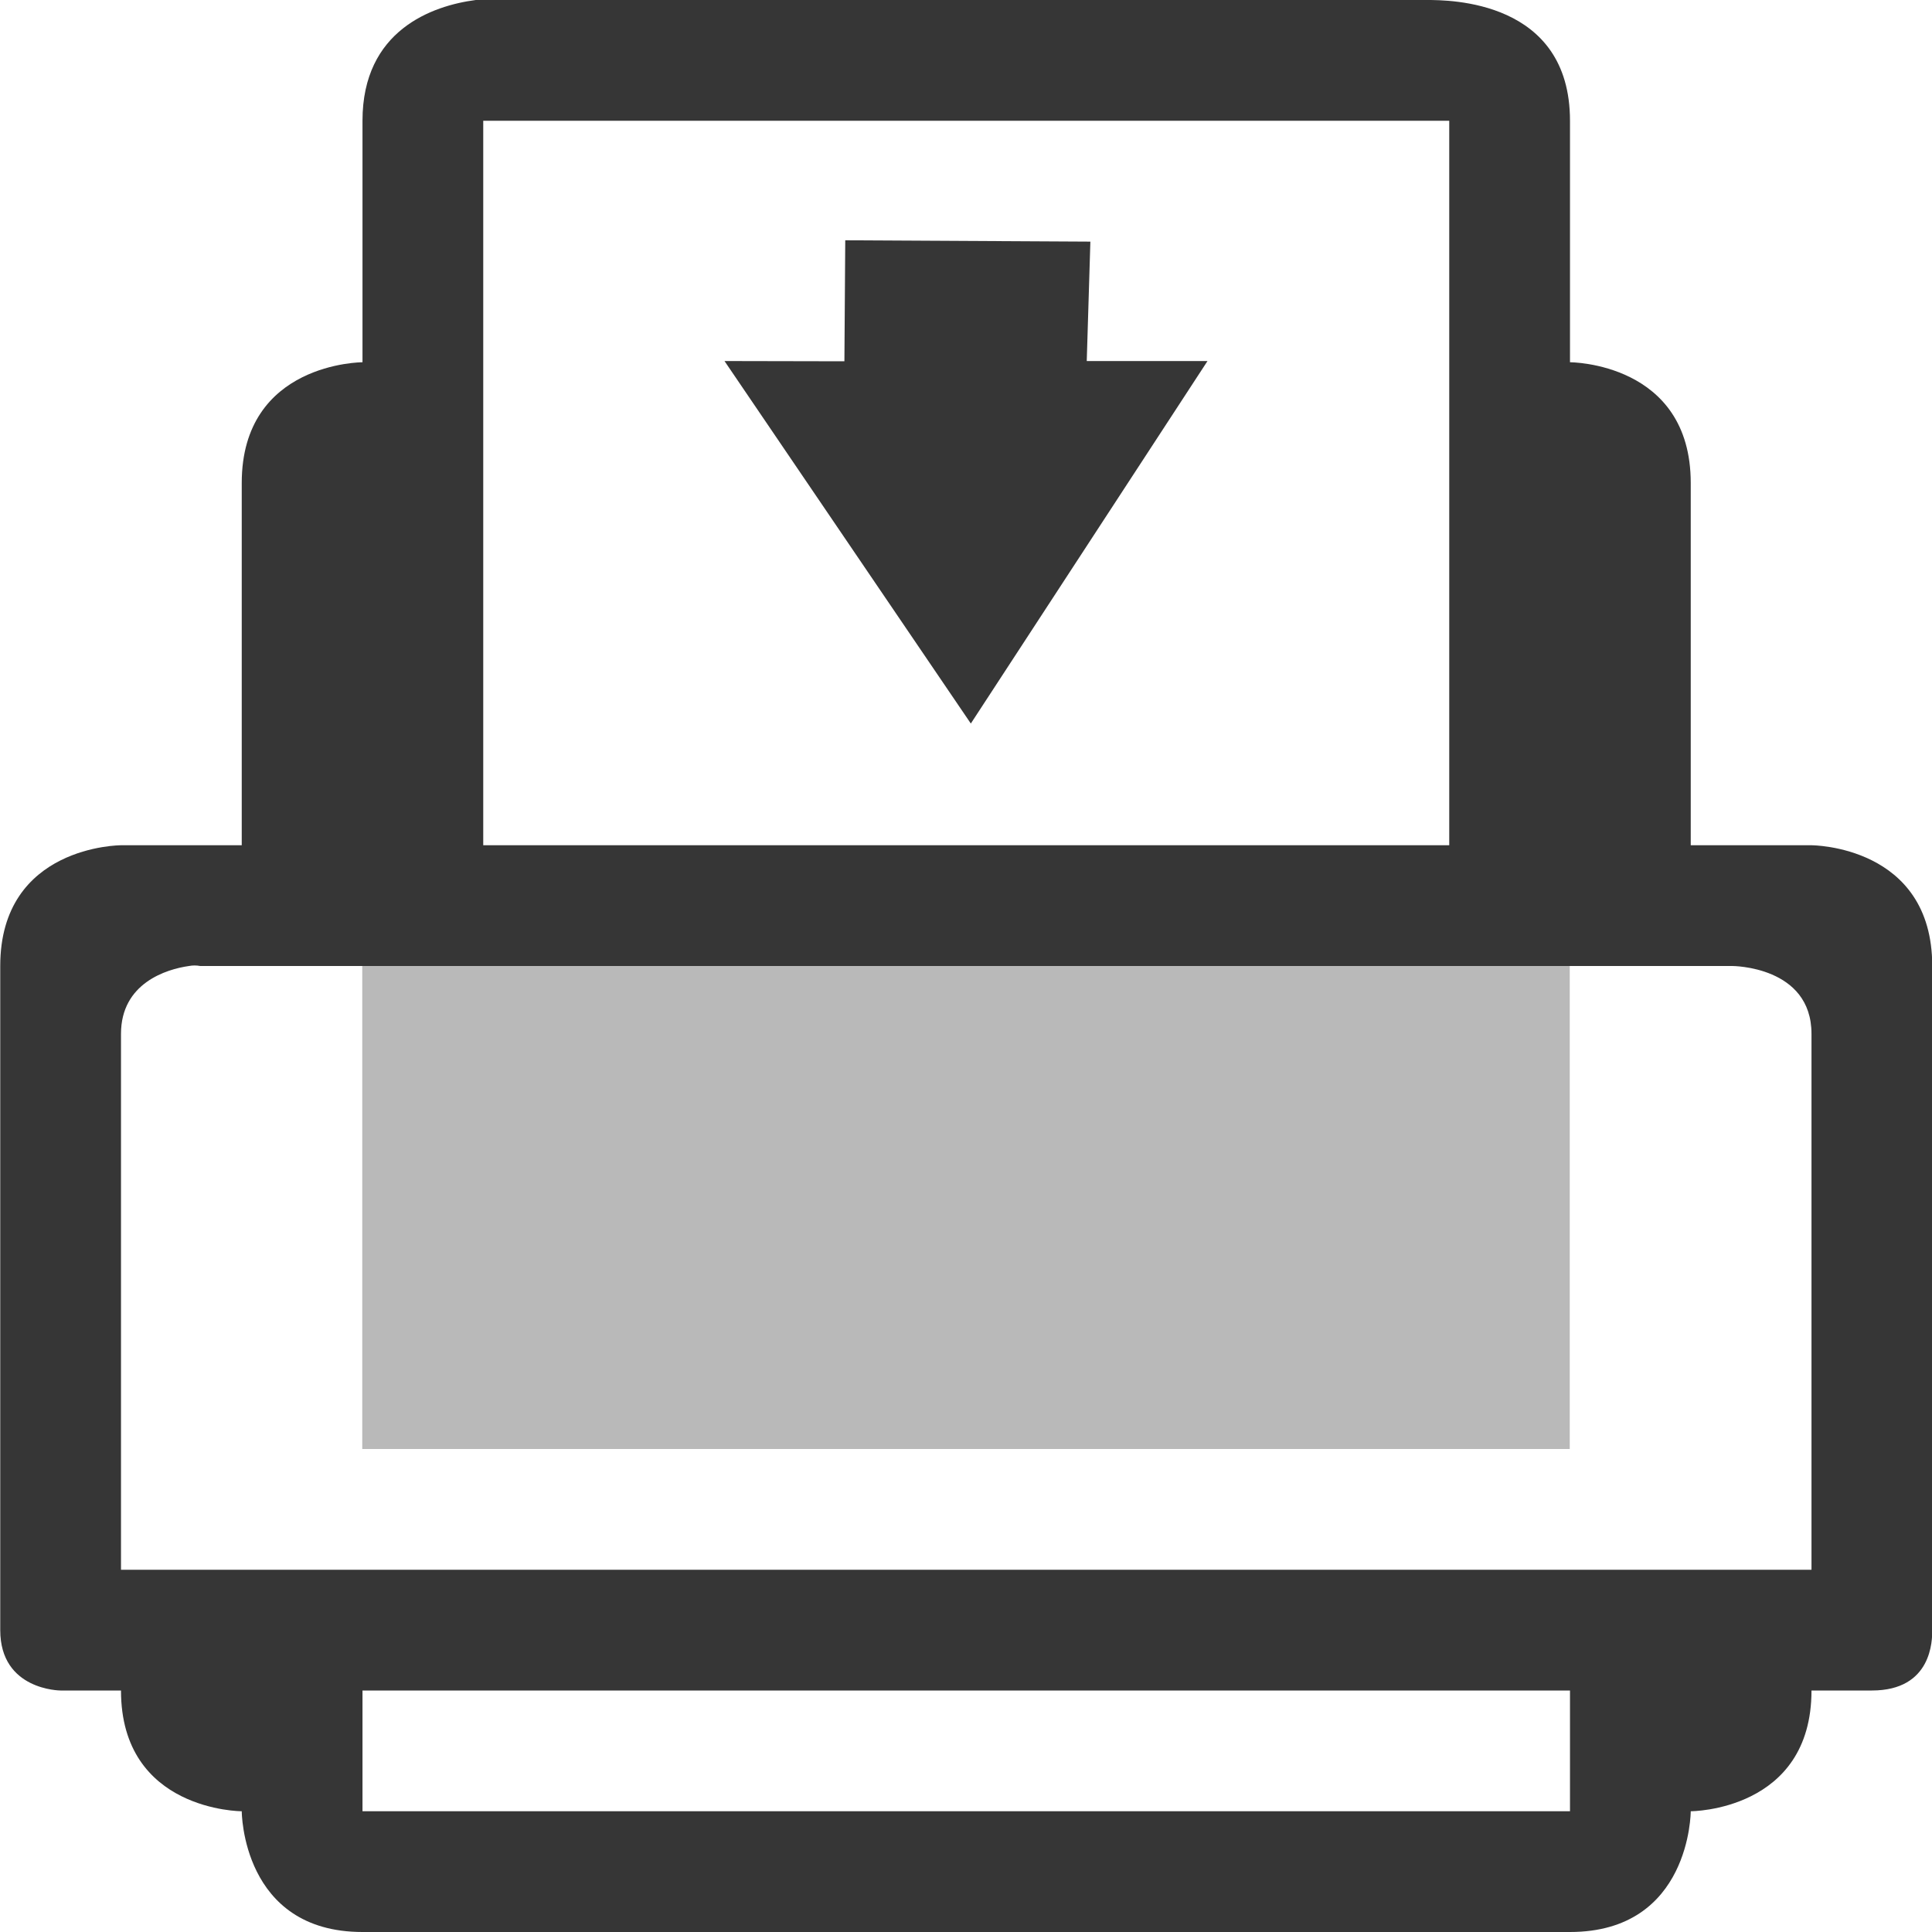
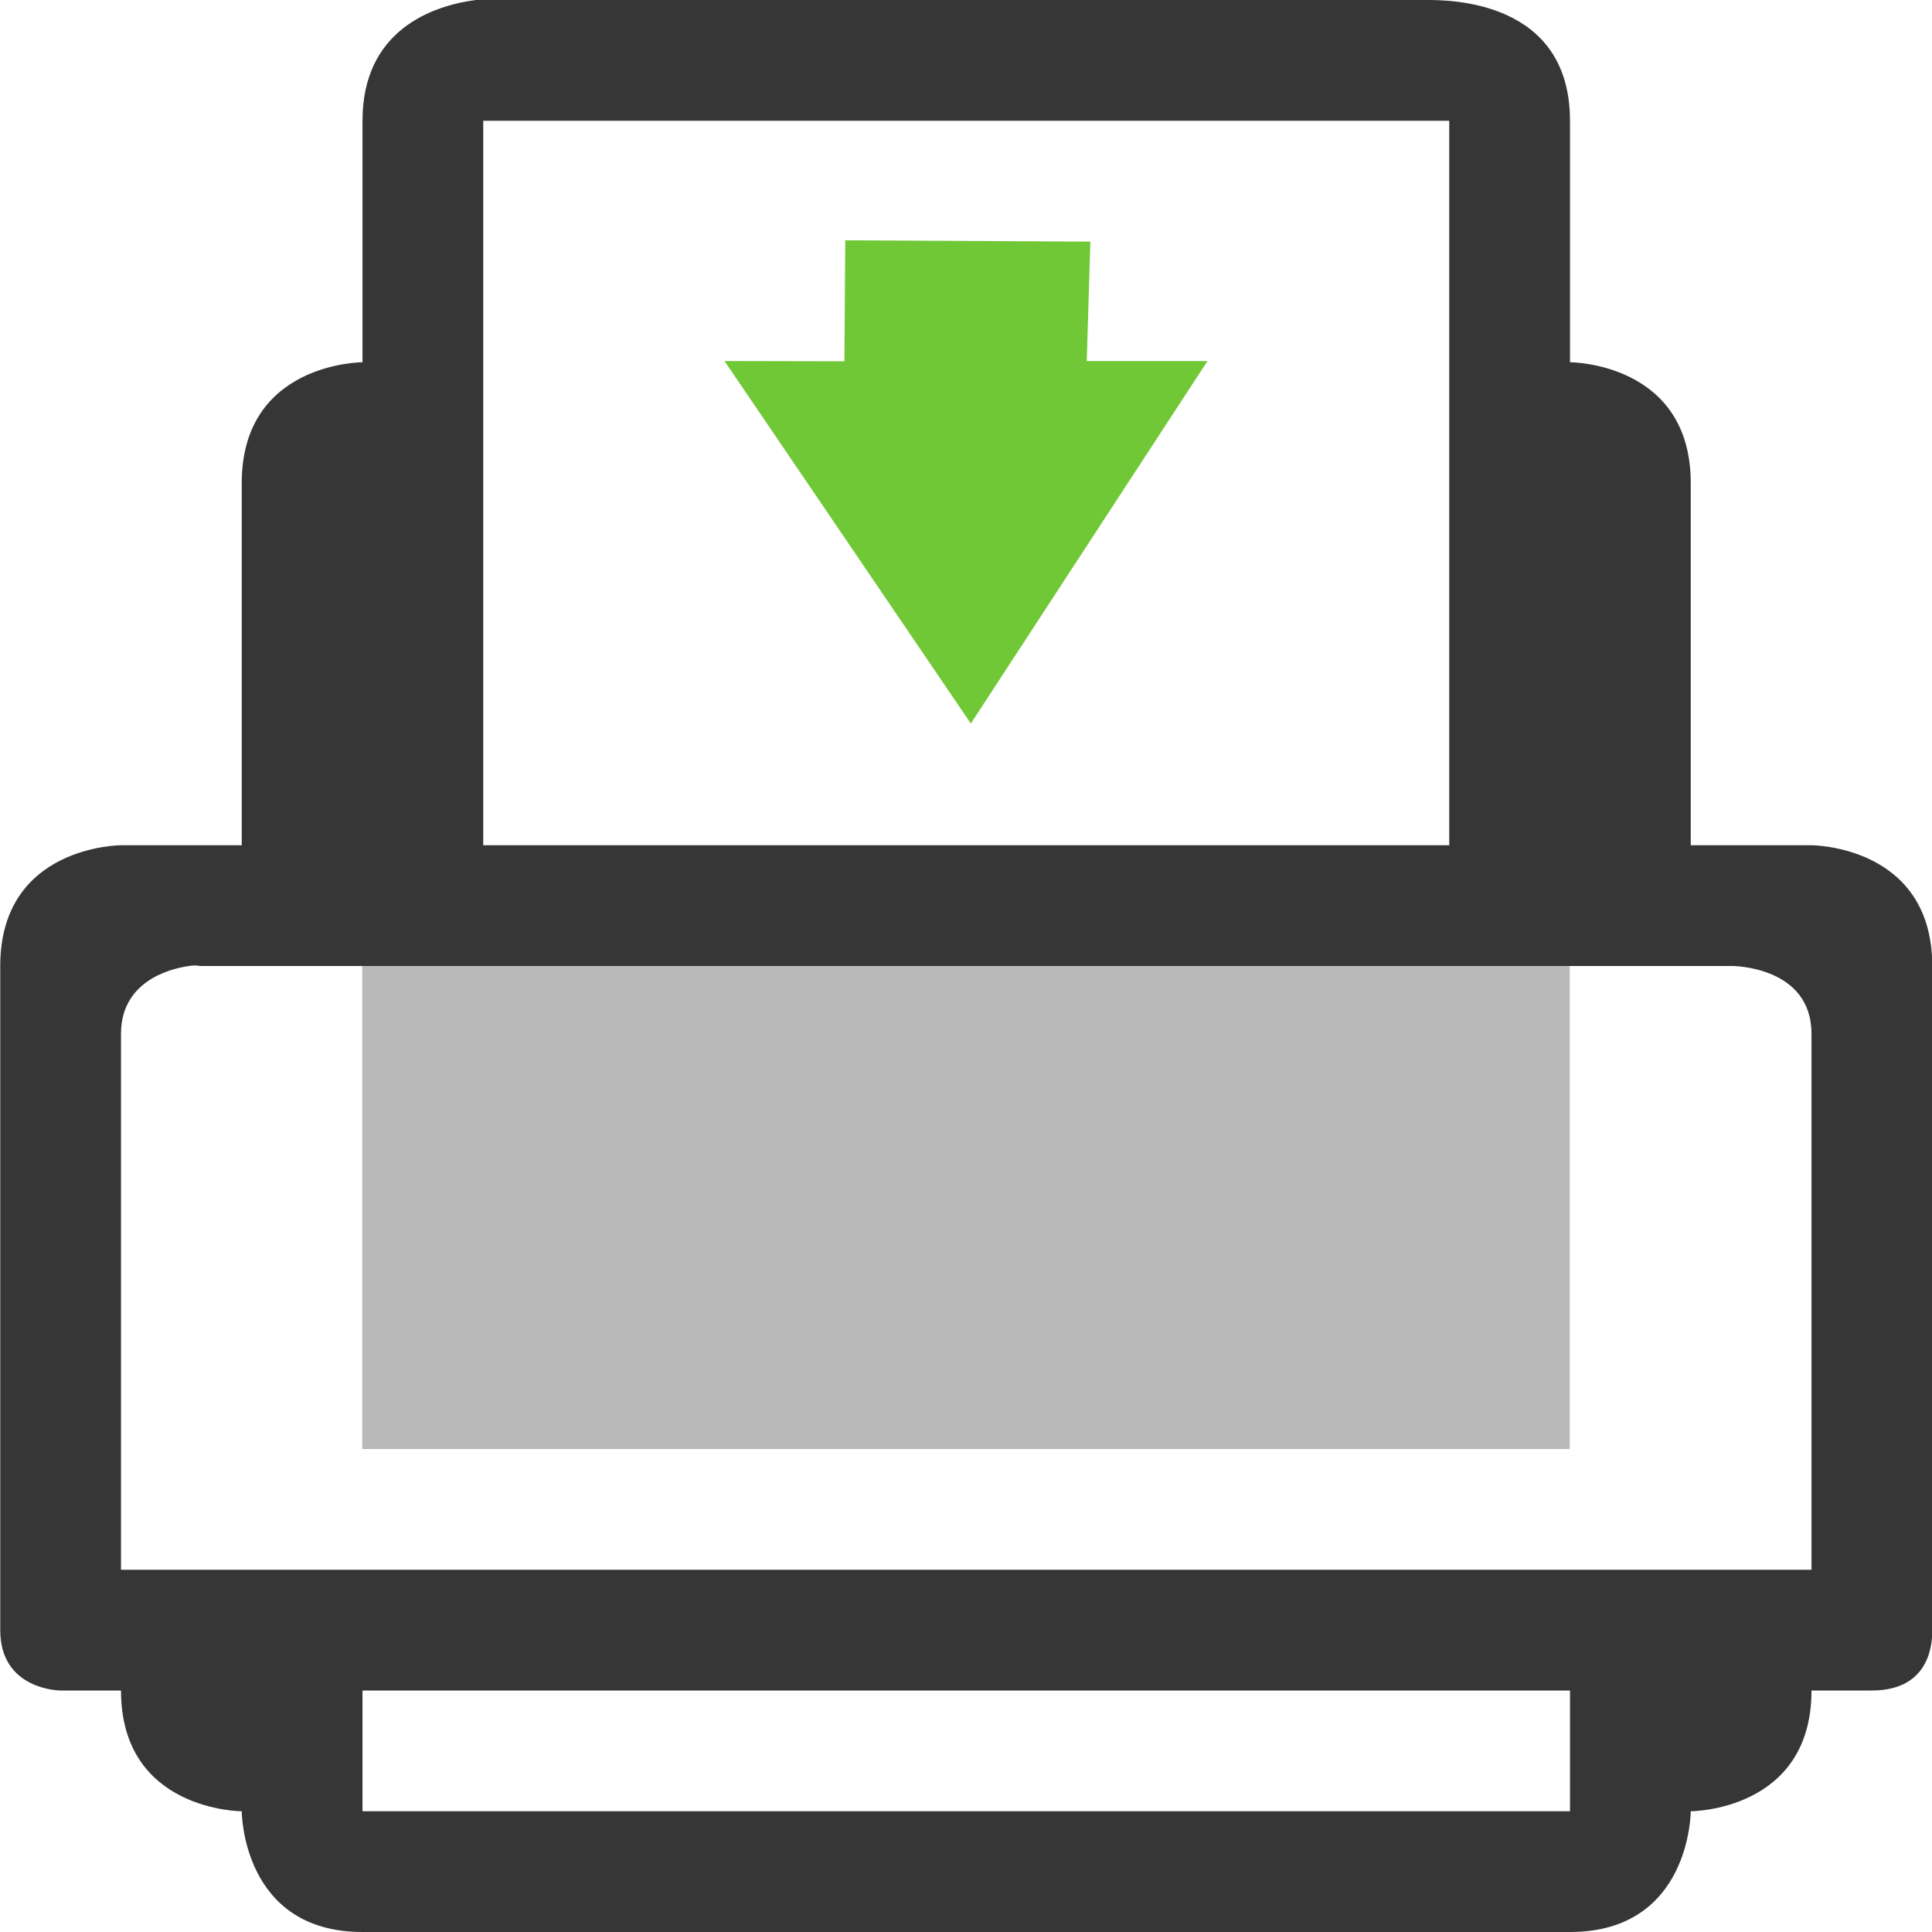
<svg xmlns="http://www.w3.org/2000/svg" width="16" height="16" version="1.1">
  <defs>
    <style id="current-color-scheme" type="text/css">.ColorScheme-Text { color:#363636; }</style>
  </defs>
-   <g style="fill:currentColor" class="ColorScheme-Text" transform="translate(-793 270.99)">
-     <path d="m796.94-270.99c-0.36 0.047-0.938 0.25-0.938 1v2s-1 0-1 1v3h-1s-1 0-1 1v5.5c0 0.5 0.5 0.5 0.5 0.5h0.5c0 1 1 1 1 1s0 1 1 1h10c1 0 1-1 1-1s1 0 1-1h0.5c0.5 0 0.5-0.42 0.5-0.5v-5.5c0-1-1-1-1-1h-1v-3c0-1-1-1-1-1v-2c0-1-1-1-1.187-1h-7.625c-0.047 0-0.13-0.016-0.25 0zm0.062 1h8v6h-8zm-2.437 7a0.25 0.25 0 0 1 0.093 0h12.688s0.656 0 0.656 0.562v4.438h-14v-4.438c0-0.421 0.378-0.536 0.563-0.562zm1.437 6h10v1h-10z" style="fill:currentColor" class="ColorScheme-Text" />
-     <path d="m796-262.99v4h10v-4z" opacity=".35" />
-     <path class="success" d="m800-269 2.03 0.011-0.03 0.989h1l-1.96 3.002-2.04-3.002 0.993 2e-3z" />
-   </g>
+   <path class="ColorScheme-Text" d="m3.94 0c-0.36 0.047-0.938 0.25-0.938 1v2s-1 0-1 1v3h-1s-1 0-1 1v5.5c0 0.5 0.5 0.5 0.5 0.5h0.5c0 1 1 1 1 1s0 1 1 1h10c1 0 1-1 1-1s1 0 1-1h0.5c0.5 0 0.5-0.42 0.5-0.5v-5.5c0-1-1-1-1-1h-1v-3c0-1-1-1-1-1v-2c0-1-1-1-1.187-1h-7.625c-0.047 0-0.13-0.016-0.25 0zm0.062 1h8v6h-8zm-2.437 7a0.25 0.25 0 0 1 0.093 0h12.688s0.656 0 0.656 0.562v4.438h-14v-4.438c0-0.421 0.378-0.536 0.563-0.562zm1.437 6h10v1h-10z" fill="currentColor" />
+   <path class="ColorScheme-Text" d="m3 8v4h10v-4z" fill="currentColor" opacity=".35" />
+   <path class="success" d="M 7,1.99 9.03,2.001 9,2.99 h 1 L 8.04,5.992 6,2.99 6.993,2.992 Z" fill="#71c837" />
</svg>
